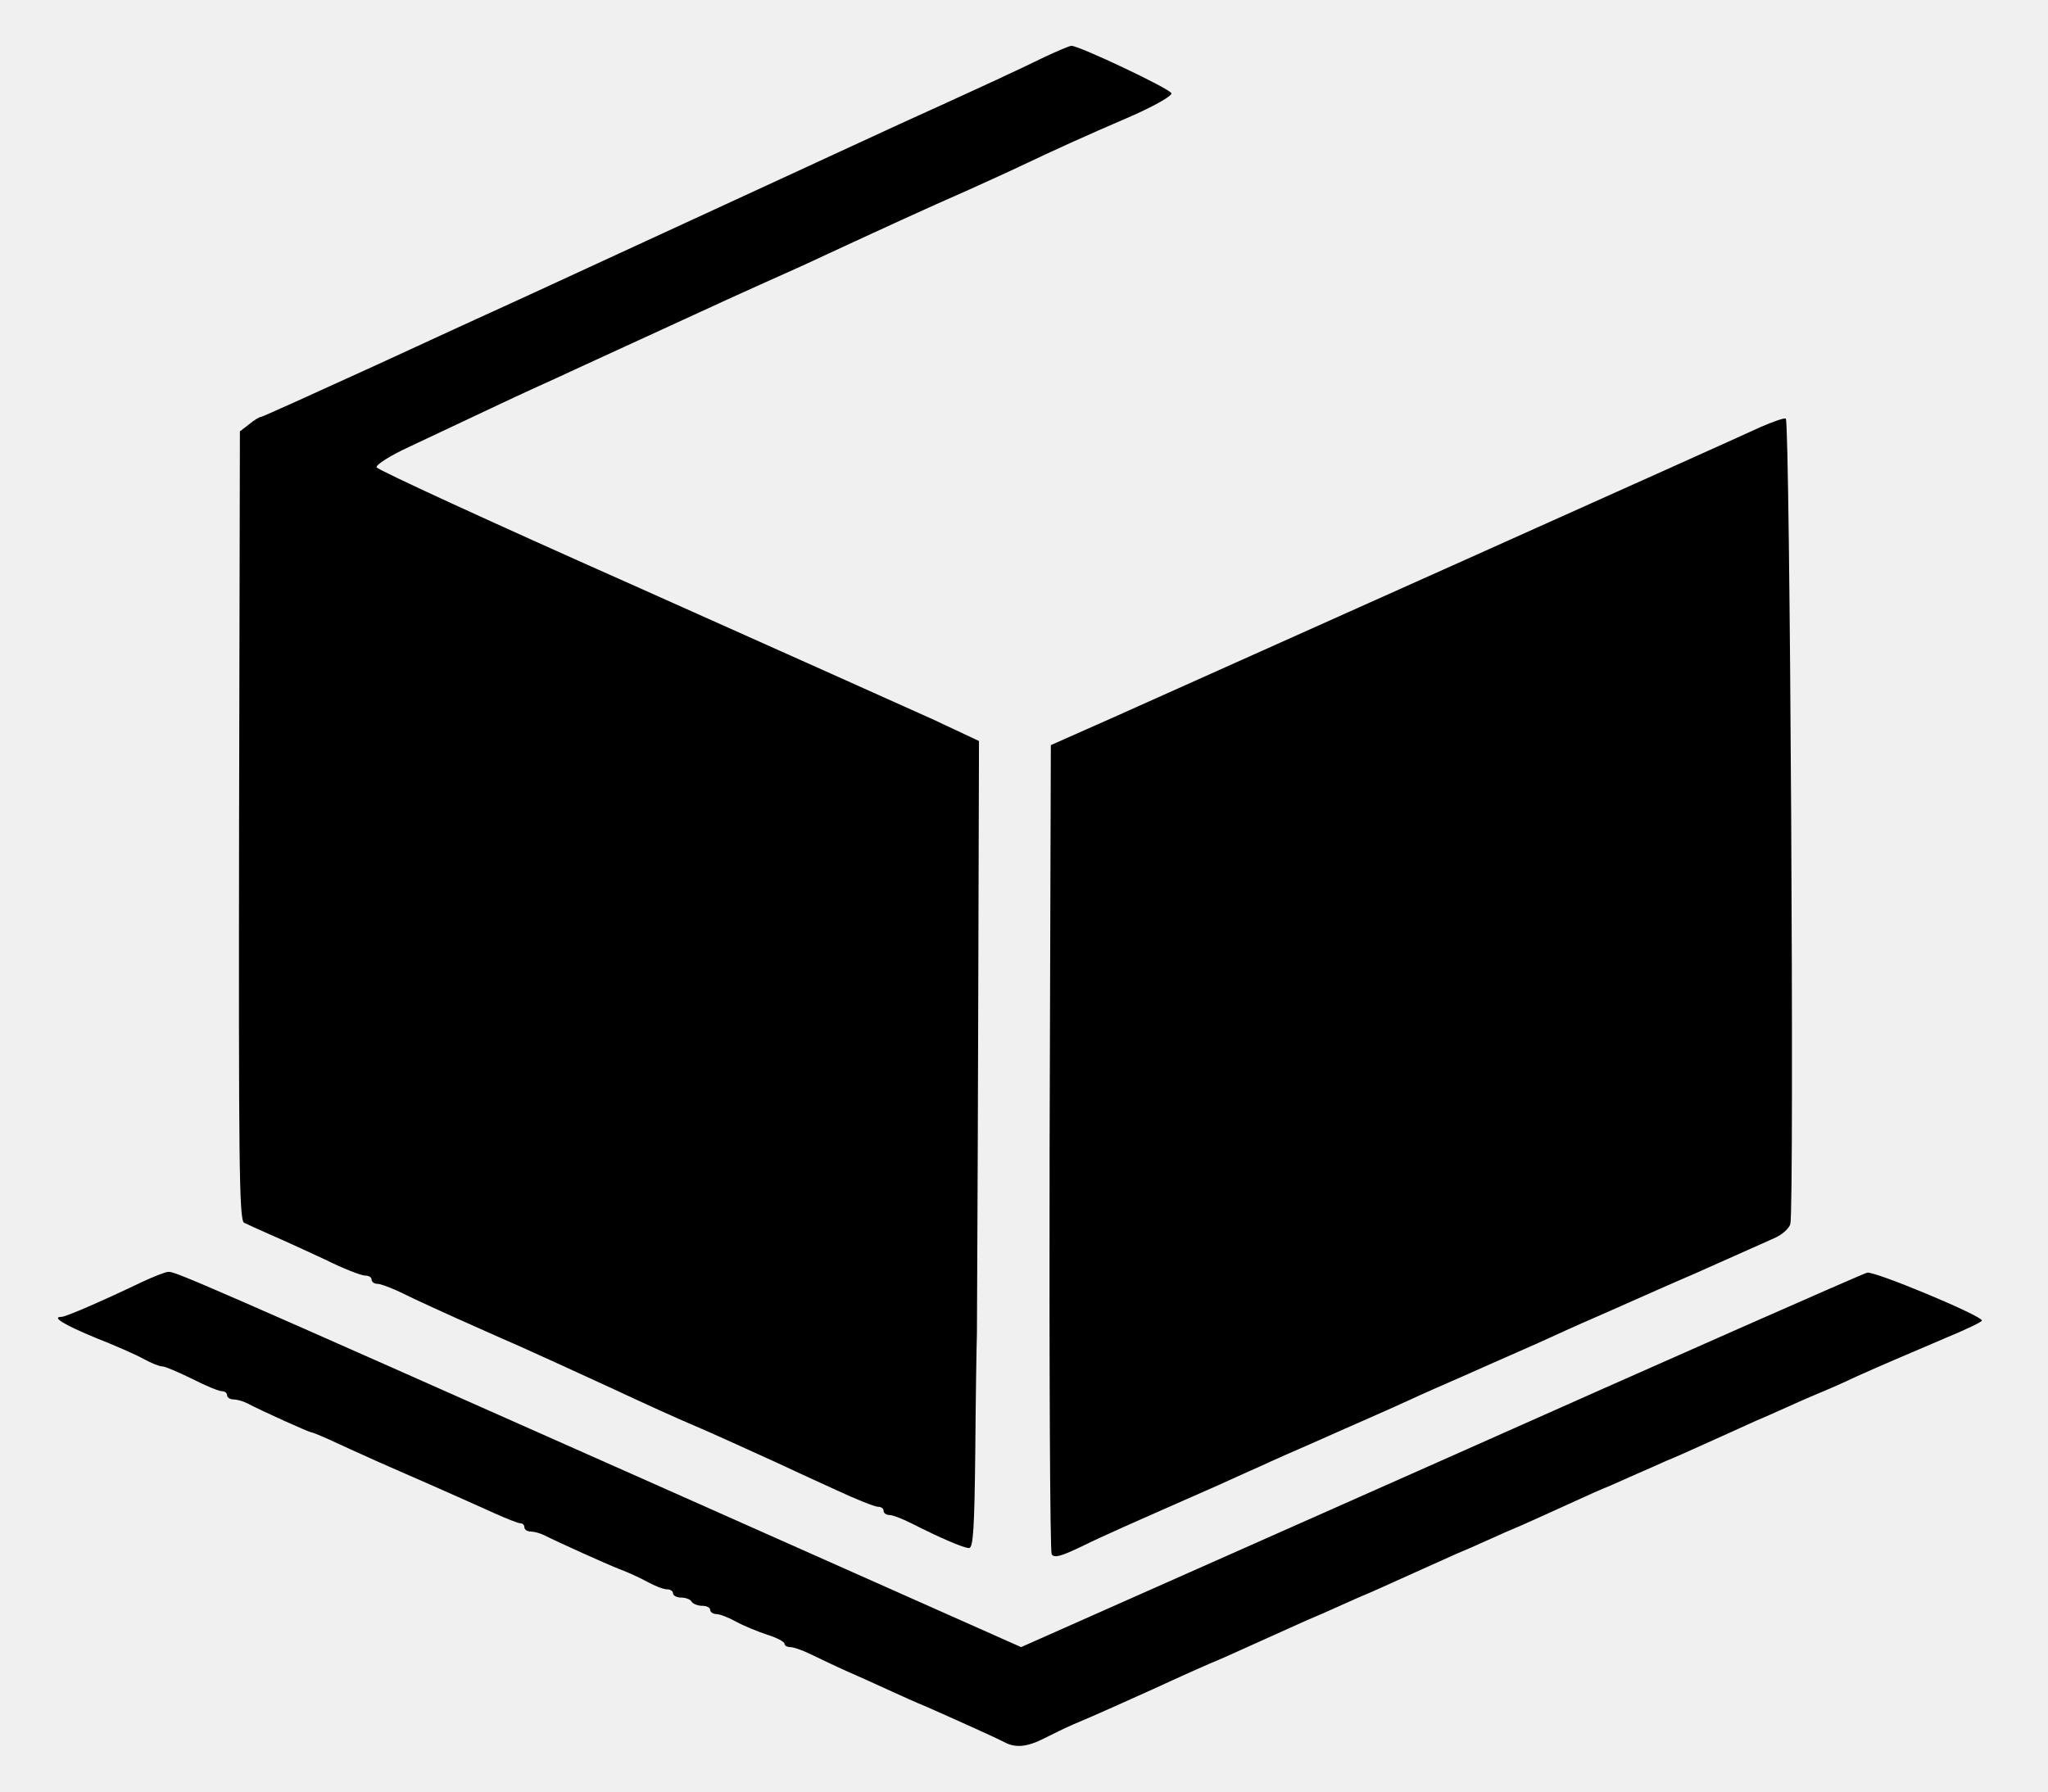
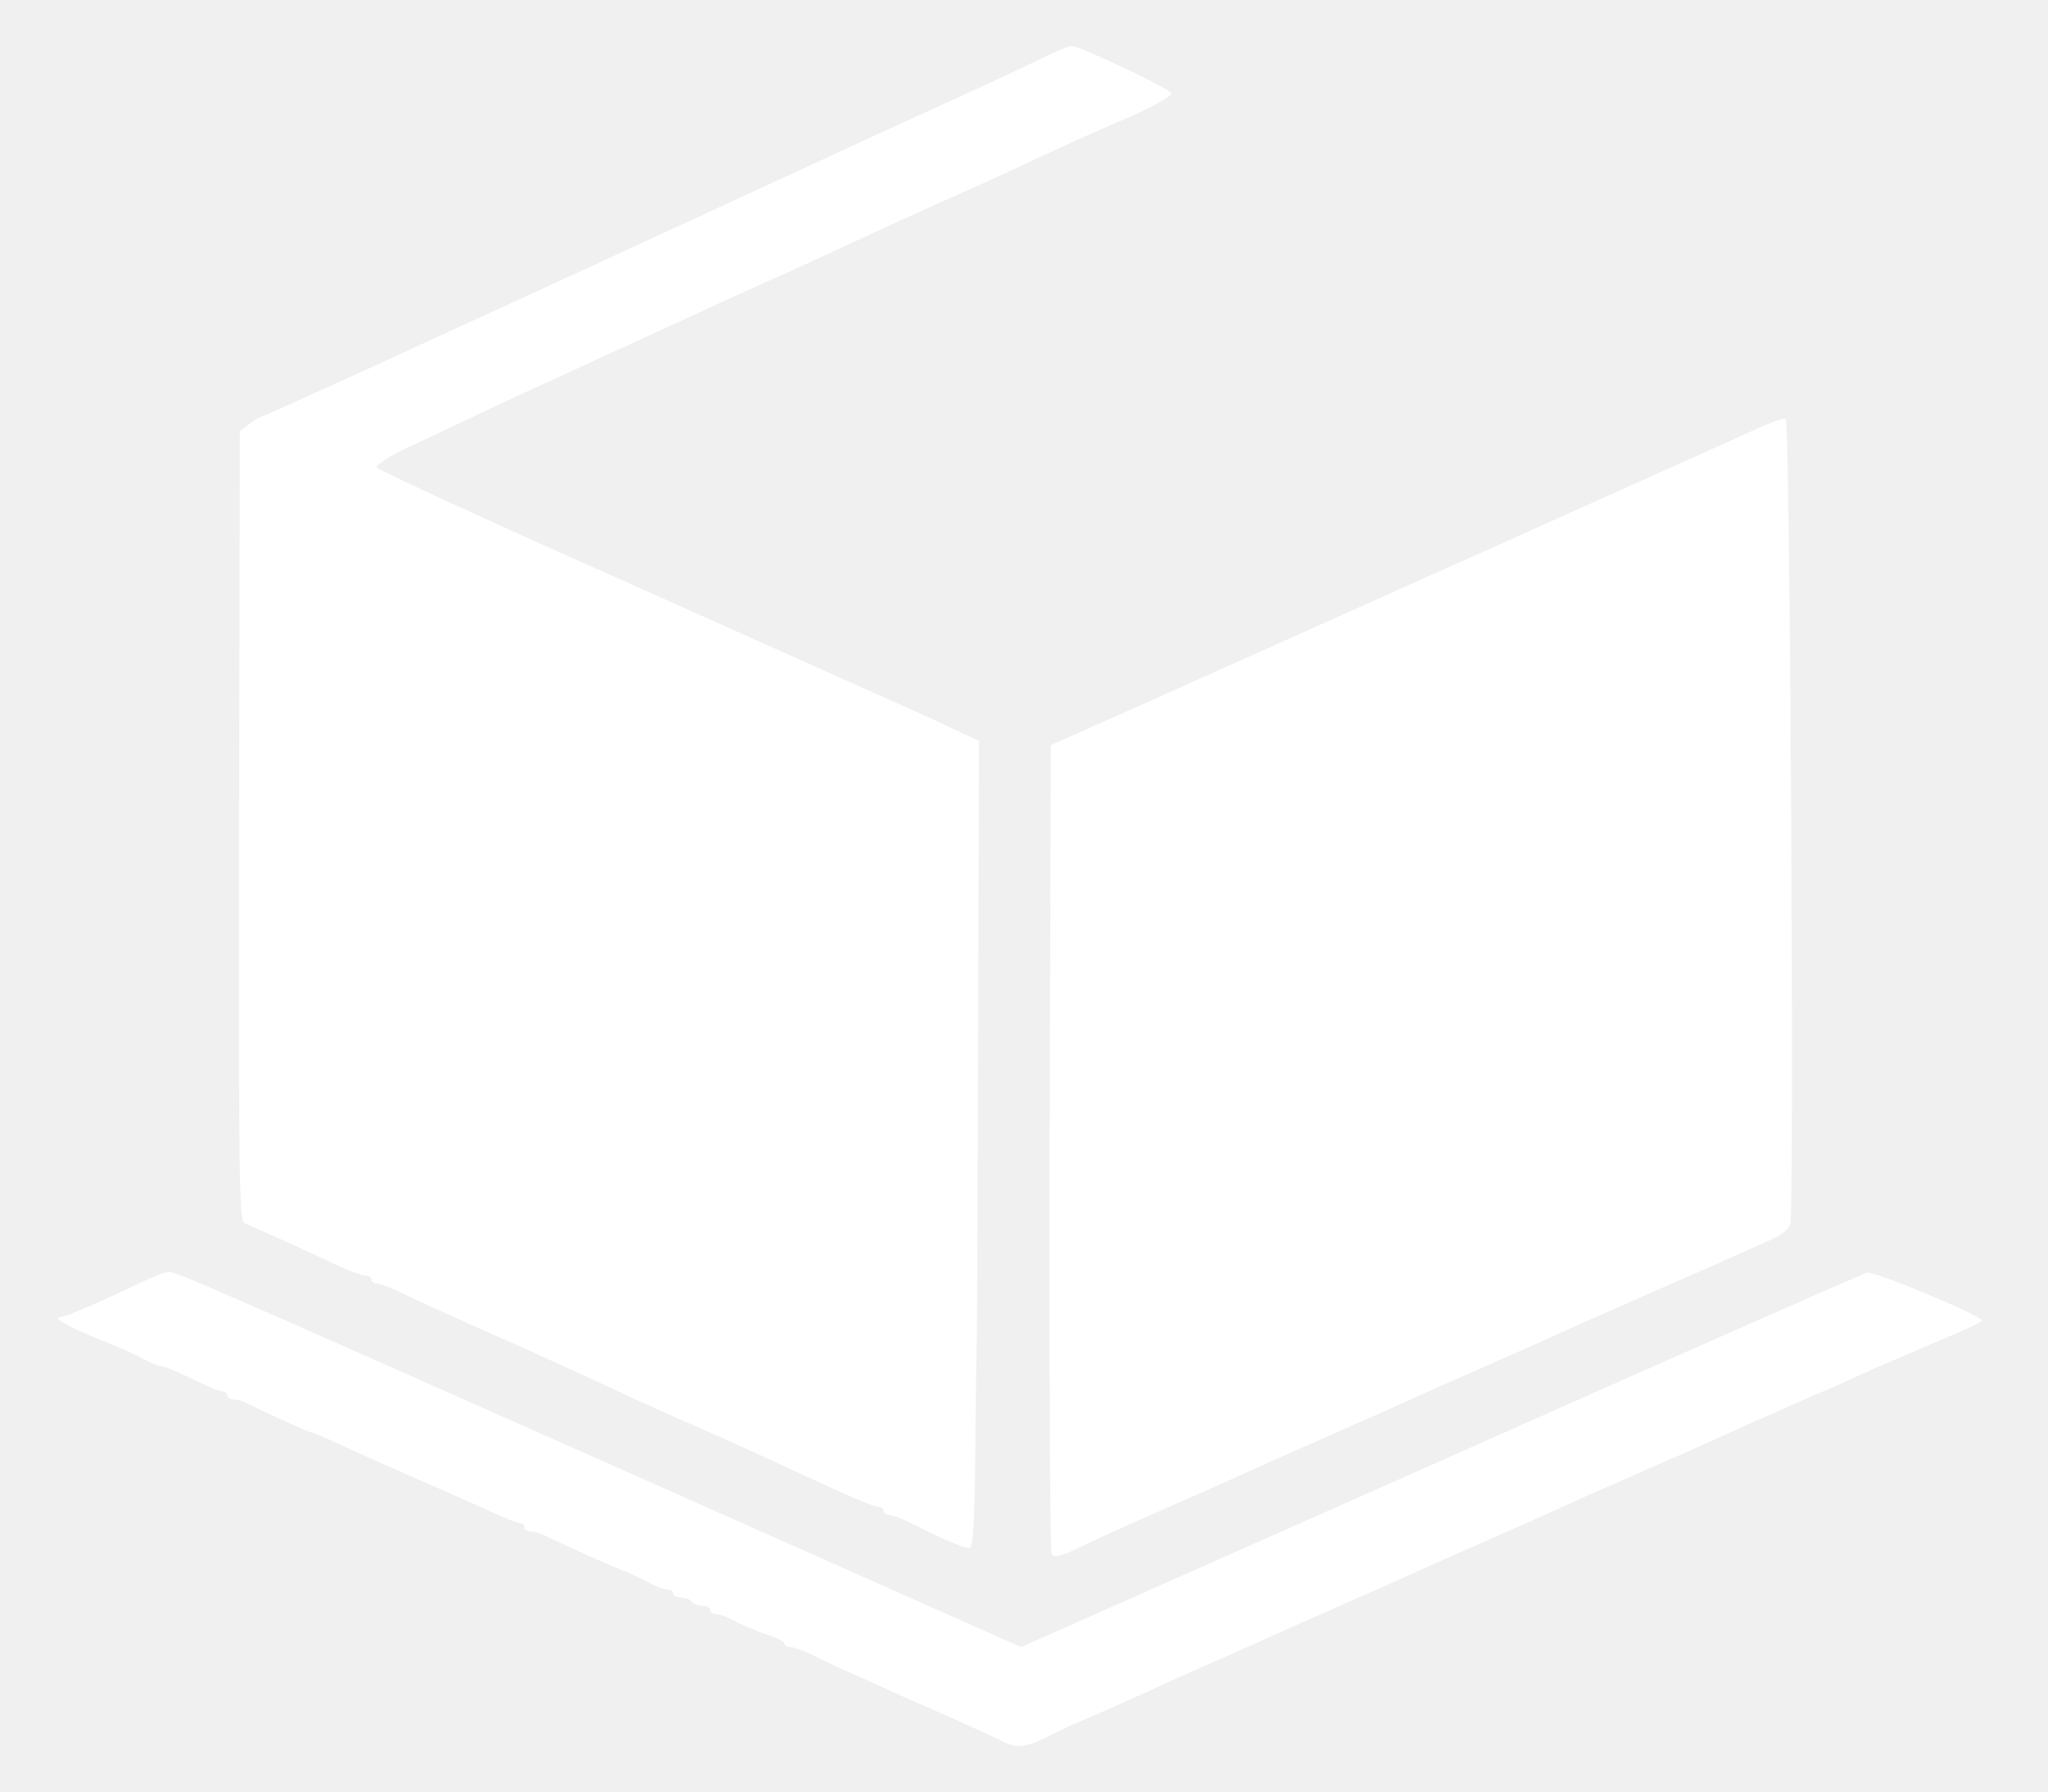
<svg xmlns="http://www.w3.org/2000/svg" version="1.0" width="50px" viewBox="0 0 496 434">
-   <path d="M253 13.8c-6.3 3.1-16.9 8-35 16.2-6.9 3.2-21.5 9.9-32.5 15-30 13.8-57.4 26.5-62.5 28.8-2.5 1.1-16.8 7.7-31.8 14.6-15.1 6.9-27.7 12.6-28 12.6-.4 0-1.7.8-2.9 1.8l-2.2 1.7-.2 95.5c-.1 80.5 0 95.5 1.2 96.2.8.4 3.7 1.7 6.4 2.9 2.8 1.2 8.7 3.9 13.2 6 4.4 2.2 8.8 3.9 9.7 3.9.9 0 1.6.4 1.6 1 0 .5.6 1 1.4 1 .8 0 3.1.9 5.3 1.9 4 2 11.7 5.5 19.6 9 2.6 1.2 6.8 3 9.5 4.2 5.1 2.3 12.4 5.6 21.7 9.9 9 4.2 16.5 7.6 21 9.5 4.2 1.8 11 4.9 19.8 8.9 2.8 1.3 9.2 4.3 14.1 6.5 4.9 2.3 9.5 4.1 10.2 4.1.8 0 1.4.4 1.4 1 0 .5.6 1 1.4 1 .8 0 3.1.9 5.3 2 7.3 3.7 12.7 6 14 6 1 0 1.3-4.8 1.5-23.3.1-12.7.3-25.7.4-28.7 0-3 .2-36.6.3-74.5l.2-69-11.3-5.3c-6.2-2.8-39-17.5-72.8-32.6-33.8-15-61.6-27.8-61.8-28.4-.2-.6 3.4-2.9 8-5 17.2-8.1 25.4-12 29.8-14 2.5-1.1 7.9-3.6 12-5.5s10.2-4.7 13.5-6.2c3.3-1.5 9.4-4.3 13.5-6.2 4.1-1.9 11.3-5.2 16-7.3 4.7-2.1 12.1-5.4 16.5-7.5 10.8-5 24-11.1 34.3-15.6 2.6-1.2 8-3.6 12-5.5 9.1-4.3 15.2-7.1 27.5-12.4 5.4-2.4 9.6-4.8 9.4-5.4-.3-1.1-22.3-11.5-24.2-11.5-.5 0-3.5 1.3-6.5 2.7z" />
-   <path d="M426.5 103.4c-7.5 3.5-129.4 58.1-156 70l-16 7.1-.3 97.3c-.1 53.6.1 97.9.5 98.7.6 1 2.3.5 7.3-1.9 5.7-2.8 11-5.1 33-14.8 2.5-1.1 7-3.2 10-4.5 3-1.4 9.1-4.1 13.5-6 11.2-5 16.2-7.1 22.5-10 3-1.4 9.1-4.1 13.5-6 11.2-5 16.2-7.1 22.5-10 3-1.4 9.1-4.1 13.5-6 7.7-3.4 13.7-6.1 20-8.8 11-4.9 16.4-7.3 19.3-8.6 1.8-.8 3.5-2.3 3.8-3.4 1-4-.1-194.8-1.1-195.1-.5-.2-3.2.8-6 2z" />
-   <path d="M34.5 310.5c-10 4.8-18.6 8.5-19.6 8.5-2.6 0 .8 2 8.3 5.1 4.6 1.8 9.8 4.1 11.6 5.1 1.8 1 3.8 1.8 4.5 1.8.7 0 3.9 1.4 7.2 3 3.3 1.7 6.5 3 7.2 3 .7 0 1.3.4 1.3 1 0 .5.7 1 1.5 1s2.3.4 3.3.9c3.4 1.8 15.1 7.1 15.7 7.1.3 0 3.4 1.3 6.8 2.9 3.4 1.6 7.8 3.5 9.7 4.4 6 2.6 20.1 8.8 27.8 12.3 2.9 1.3 5.7 2.4 6.2 2.4.6 0 1 .4 1 1 0 .5.7 1 1.5 1s2.3.4 3.3.9c3.8 1.9 14.9 6.9 18.2 8.2 1.9.7 5 2.1 6.8 3.1 1.8 1 3.9 1.8 4.7 1.8.8 0 1.5.4 1.5 1 0 .5.9 1 1.9 1 1.1 0 2.3.4 2.6 1 .3.5 1.5 1 2.6 1 1 0 1.9.4 1.9 1 0 .5.7 1 1.5 1s2.9.8 4.7 1.8c1.8 1 5.2 2.4 7.6 3.2 2.3.7 4.2 1.7 4.2 2.2 0 .4.6.8 1.4.8.8 0 3.1.8 5.3 1.9 2.1 1 5.8 2.8 8.3 3.9 2.5 1.1 7 3.1 10 4.5s7.3 3.3 9.5 4.2c7.7 3.4 17 7.6 18.7 8.5 2.7 1.5 5.6 1.2 9.7-.9 2-1 5.2-2.6 7.1-3.4 5.5-2.3 13-5.7 19-8.4 7.4-3.4 12.7-5.8 17.5-7.8 2.2-1 6.7-3 10-4.5s7.8-3.5 10-4.5c2.2-.9 5.8-2.5 8-3.5s5.8-2.6 8-3.5c2.2-1 6.7-3 10-4.5s7.8-3.5 10-4.5c2.2-.9 5.8-2.5 8-3.5s5.8-2.6 8-3.5c2.2-1 7.4-3.3 11.5-5.2 4.1-1.9 8.4-3.8 9.5-4.2 1.1-.5 4.3-1.9 7-3.1 2.8-1.2 5.9-2.6 7-3.1 1.1-.4 5.6-2.4 10-4.4 4.4-2 9.6-4.3 11.5-5.2 1.9-.8 5.3-2.3 7.5-3.3s5.8-2.6 8-3.5c2.2-.9 6.3-2.7 9-4 6-2.7 11.2-4.9 22.2-9.6 4.6-1.9 8.3-3.7 8.3-4 0-1.2-26.2-12.1-27.8-11.6-1 .2-47.4 20.7-103.3 45.6L247.3 399l-87.9-39.1C47.8 310.3 42.4 308 40.8 308.1c-.7 0-3.5 1.1-6.3 2.4z" />
+   <path fill="white" d="M253 13.8c-6.3 3.1-16.9 8-35 16.2-6.9 3.2-21.5 9.9-32.5 15-30 13.8-57.4 26.5-62.5 28.8-2.5 1.1-16.8 7.7-31.8 14.6-15.1 6.9-27.7 12.6-28 12.6-.4 0-1.7.8-2.9 1.8l-2.2 1.7-.2 95.5c-.1 80.5 0 95.5 1.2 96.2.8.4 3.7 1.7 6.4 2.9 2.8 1.2 8.7 3.9 13.2 6 4.4 2.2 8.8 3.9 9.7 3.9.9 0 1.6.4 1.6 1 0 .5.6 1 1.4 1 .8 0 3.1.9 5.3 1.9 4 2 11.7 5.5 19.6 9 2.6 1.2 6.8 3 9.5 4.2 5.1 2.3 12.4 5.6 21.7 9.9 9 4.2 16.5 7.6 21 9.5 4.2 1.8 11 4.9 19.8 8.9 2.8 1.3 9.2 4.3 14.1 6.5 4.9 2.3 9.5 4.1 10.2 4.1.8 0 1.4.4 1.4 1 0 .5.6 1 1.4 1 .8 0 3.1.9 5.3 2 7.3 3.7 12.7 6 14 6 1 0 1.3-4.8 1.5-23.3.1-12.7.3-25.7.4-28.7 0-3 .2-36.6.3-74.5l.2-69-11.3-5.3c-6.2-2.8-39-17.5-72.8-32.6-33.8-15-61.6-27.8-61.8-28.4-.2-.6 3.4-2.9 8-5 17.2-8.1 25.4-12 29.8-14 2.5-1.1 7.9-3.6 12-5.5s10.2-4.7 13.5-6.2c3.3-1.5 9.4-4.3 13.5-6.2 4.1-1.9 11.3-5.2 16-7.3 4.7-2.1 12.1-5.4 16.5-7.5 10.8-5 24-11.1 34.3-15.6 2.6-1.2 8-3.6 12-5.5 9.1-4.3 15.2-7.1 27.5-12.4 5.4-2.4 9.6-4.8 9.4-5.4-.3-1.1-22.3-11.5-24.2-11.5-.5 0-3.5 1.3-6.5 2.7z" />
+   <path fill="white" d="M426.5 103.4c-7.5 3.5-129.4 58.1-156 70l-16 7.1-.3 97.3c-.1 53.6.1 97.9.5 98.7.6 1 2.3.5 7.3-1.9 5.7-2.8 11-5.1 33-14.8 2.5-1.1 7-3.2 10-4.5 3-1.4 9.1-4.1 13.5-6 11.2-5 16.2-7.1 22.5-10 3-1.4 9.1-4.1 13.5-6 11.2-5 16.2-7.1 22.5-10 3-1.4 9.1-4.1 13.5-6 7.7-3.4 13.7-6.1 20-8.8 11-4.9 16.4-7.3 19.3-8.6 1.8-.8 3.5-2.3 3.8-3.4 1-4-.1-194.8-1.1-195.1-.5-.2-3.2.8-6 2z" />
+   <path fill="white" d="M34.5 310.5c-10 4.8-18.6 8.5-19.6 8.5-2.6 0 .8 2 8.3 5.1 4.6 1.8 9.8 4.1 11.6 5.1 1.8 1 3.8 1.8 4.5 1.8.7 0 3.9 1.4 7.2 3 3.3 1.7 6.5 3 7.2 3 .7 0 1.3.4 1.3 1 0 .5.7 1 1.5 1s2.3.4 3.3.9c3.4 1.8 15.1 7.1 15.7 7.1.3 0 3.4 1.3 6.8 2.9 3.4 1.6 7.8 3.5 9.7 4.4 6 2.6 20.1 8.8 27.8 12.3 2.9 1.3 5.7 2.4 6.2 2.4.6 0 1 .4 1 1 0 .5.7 1 1.5 1s2.3.4 3.3.9c3.8 1.9 14.9 6.9 18.2 8.2 1.9.7 5 2.1 6.8 3.1 1.8 1 3.9 1.8 4.7 1.8.8 0 1.5.4 1.5 1 0 .5.9 1 1.9 1 1.1 0 2.3.4 2.6 1 .3.5 1.5 1 2.6 1 1 0 1.9.4 1.9 1 0 .5.7 1 1.5 1s2.9.8 4.7 1.8c1.8 1 5.2 2.4 7.6 3.2 2.3.7 4.2 1.7 4.2 2.2 0 .4.6.8 1.4.8.8 0 3.1.8 5.3 1.9 2.1 1 5.8 2.8 8.3 3.9 2.5 1.1 7 3.1 10 4.5s7.3 3.3 9.5 4.2c7.7 3.4 17 7.6 18.7 8.5 2.7 1.5 5.6 1.2 9.7-.9 2-1 5.2-2.6 7.1-3.4 5.5-2.3 13-5.7 19-8.4 7.4-3.4 12.7-5.8 17.5-7.8 2.2-1 6.7-3 10-4.5s7.8-3.5 10-4.5c2.2-.9 5.8-2.5 8-3.5s5.8-2.6 8-3.5c2.2-1 6.7-3 10-4.5s7.8-3.5 10-4.5c2.2-.9 5.8-2.5 8-3.5s5.8-2.6 8-3.5c2.2-1 7.4-3.3 11.5-5.2 4.1-1.9 8.4-3.8 9.5-4.2 1.1-.5 4.3-1.9 7-3.1 2.8-1.2 5.9-2.6 7-3.1 1.1-.4 5.6-2.4 10-4.4 4.4-2 9.6-4.3 11.5-5.2 1.9-.8 5.3-2.3 7.5-3.3s5.8-2.6 8-3.5c2.2-.9 6.3-2.7 9-4 6-2.7 11.2-4.9 22.2-9.6 4.6-1.9 8.3-3.7 8.3-4 0-1.2-26.2-12.1-27.8-11.6-1 .2-47.4 20.7-103.3 45.6L247.3 399l-87.9-39.1C47.8 310.3 42.4 308 40.8 308.1c-.7 0-3.5 1.1-6.3 2.4z" />
</svg>
